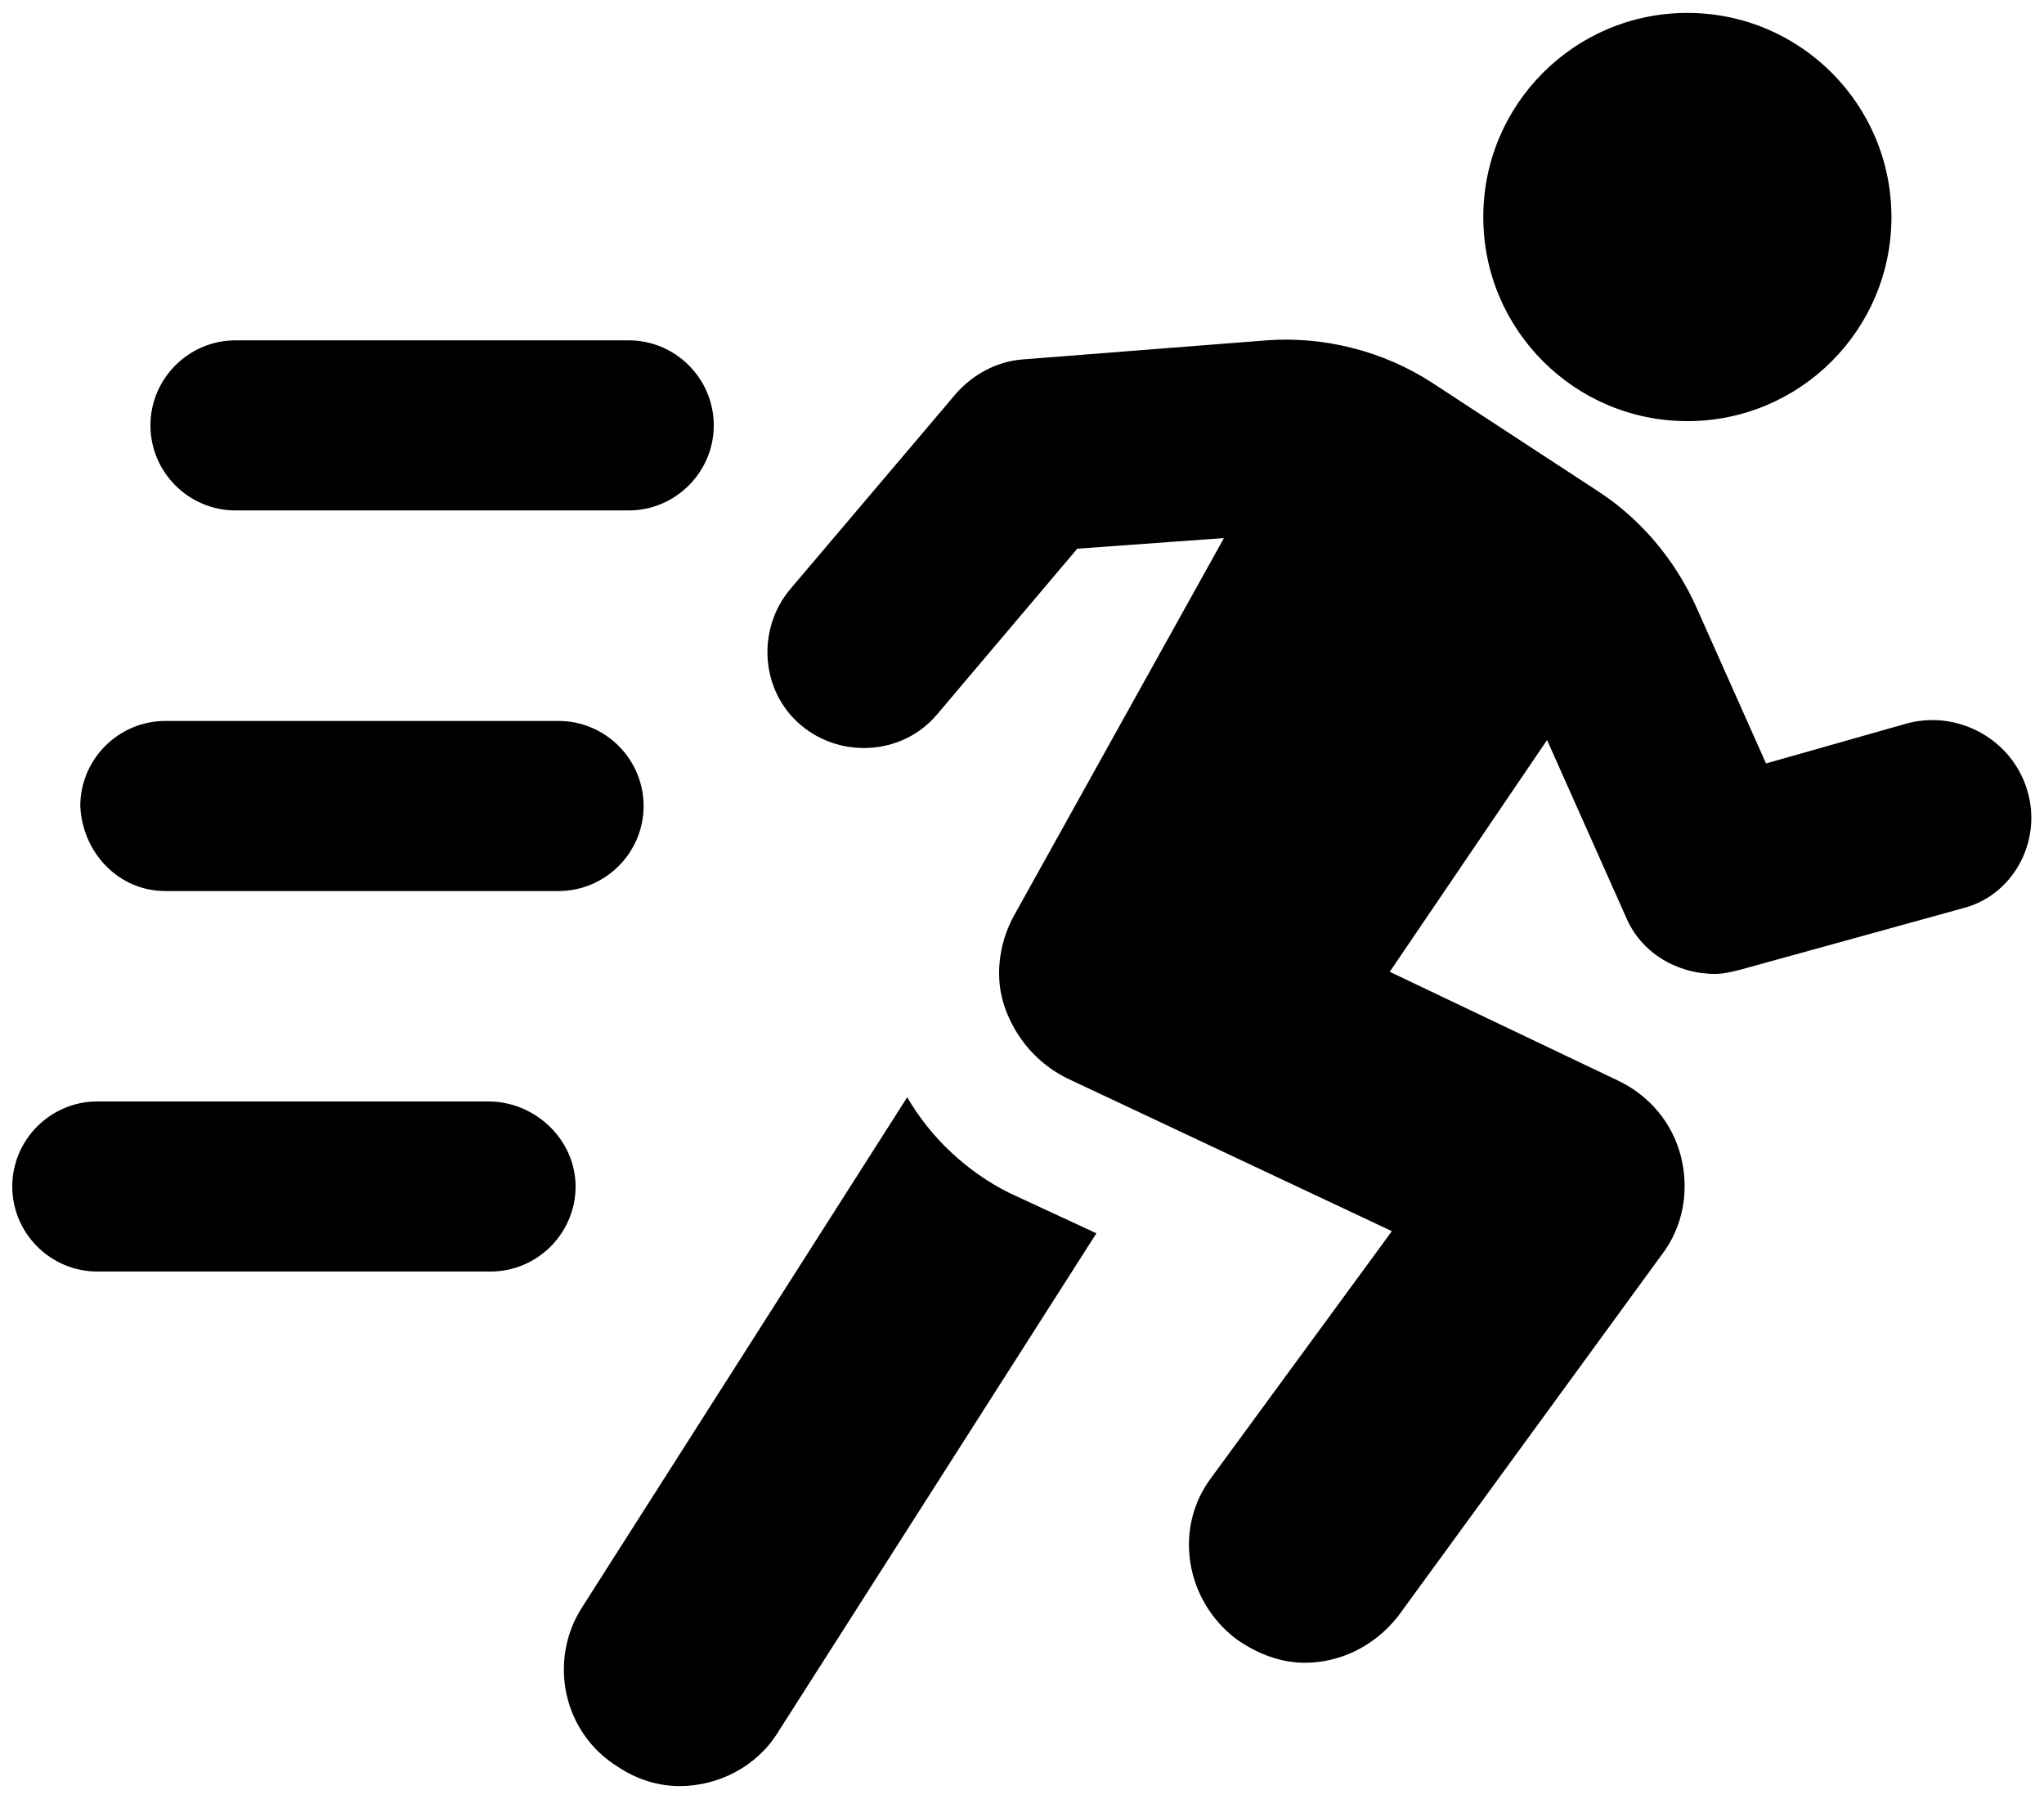
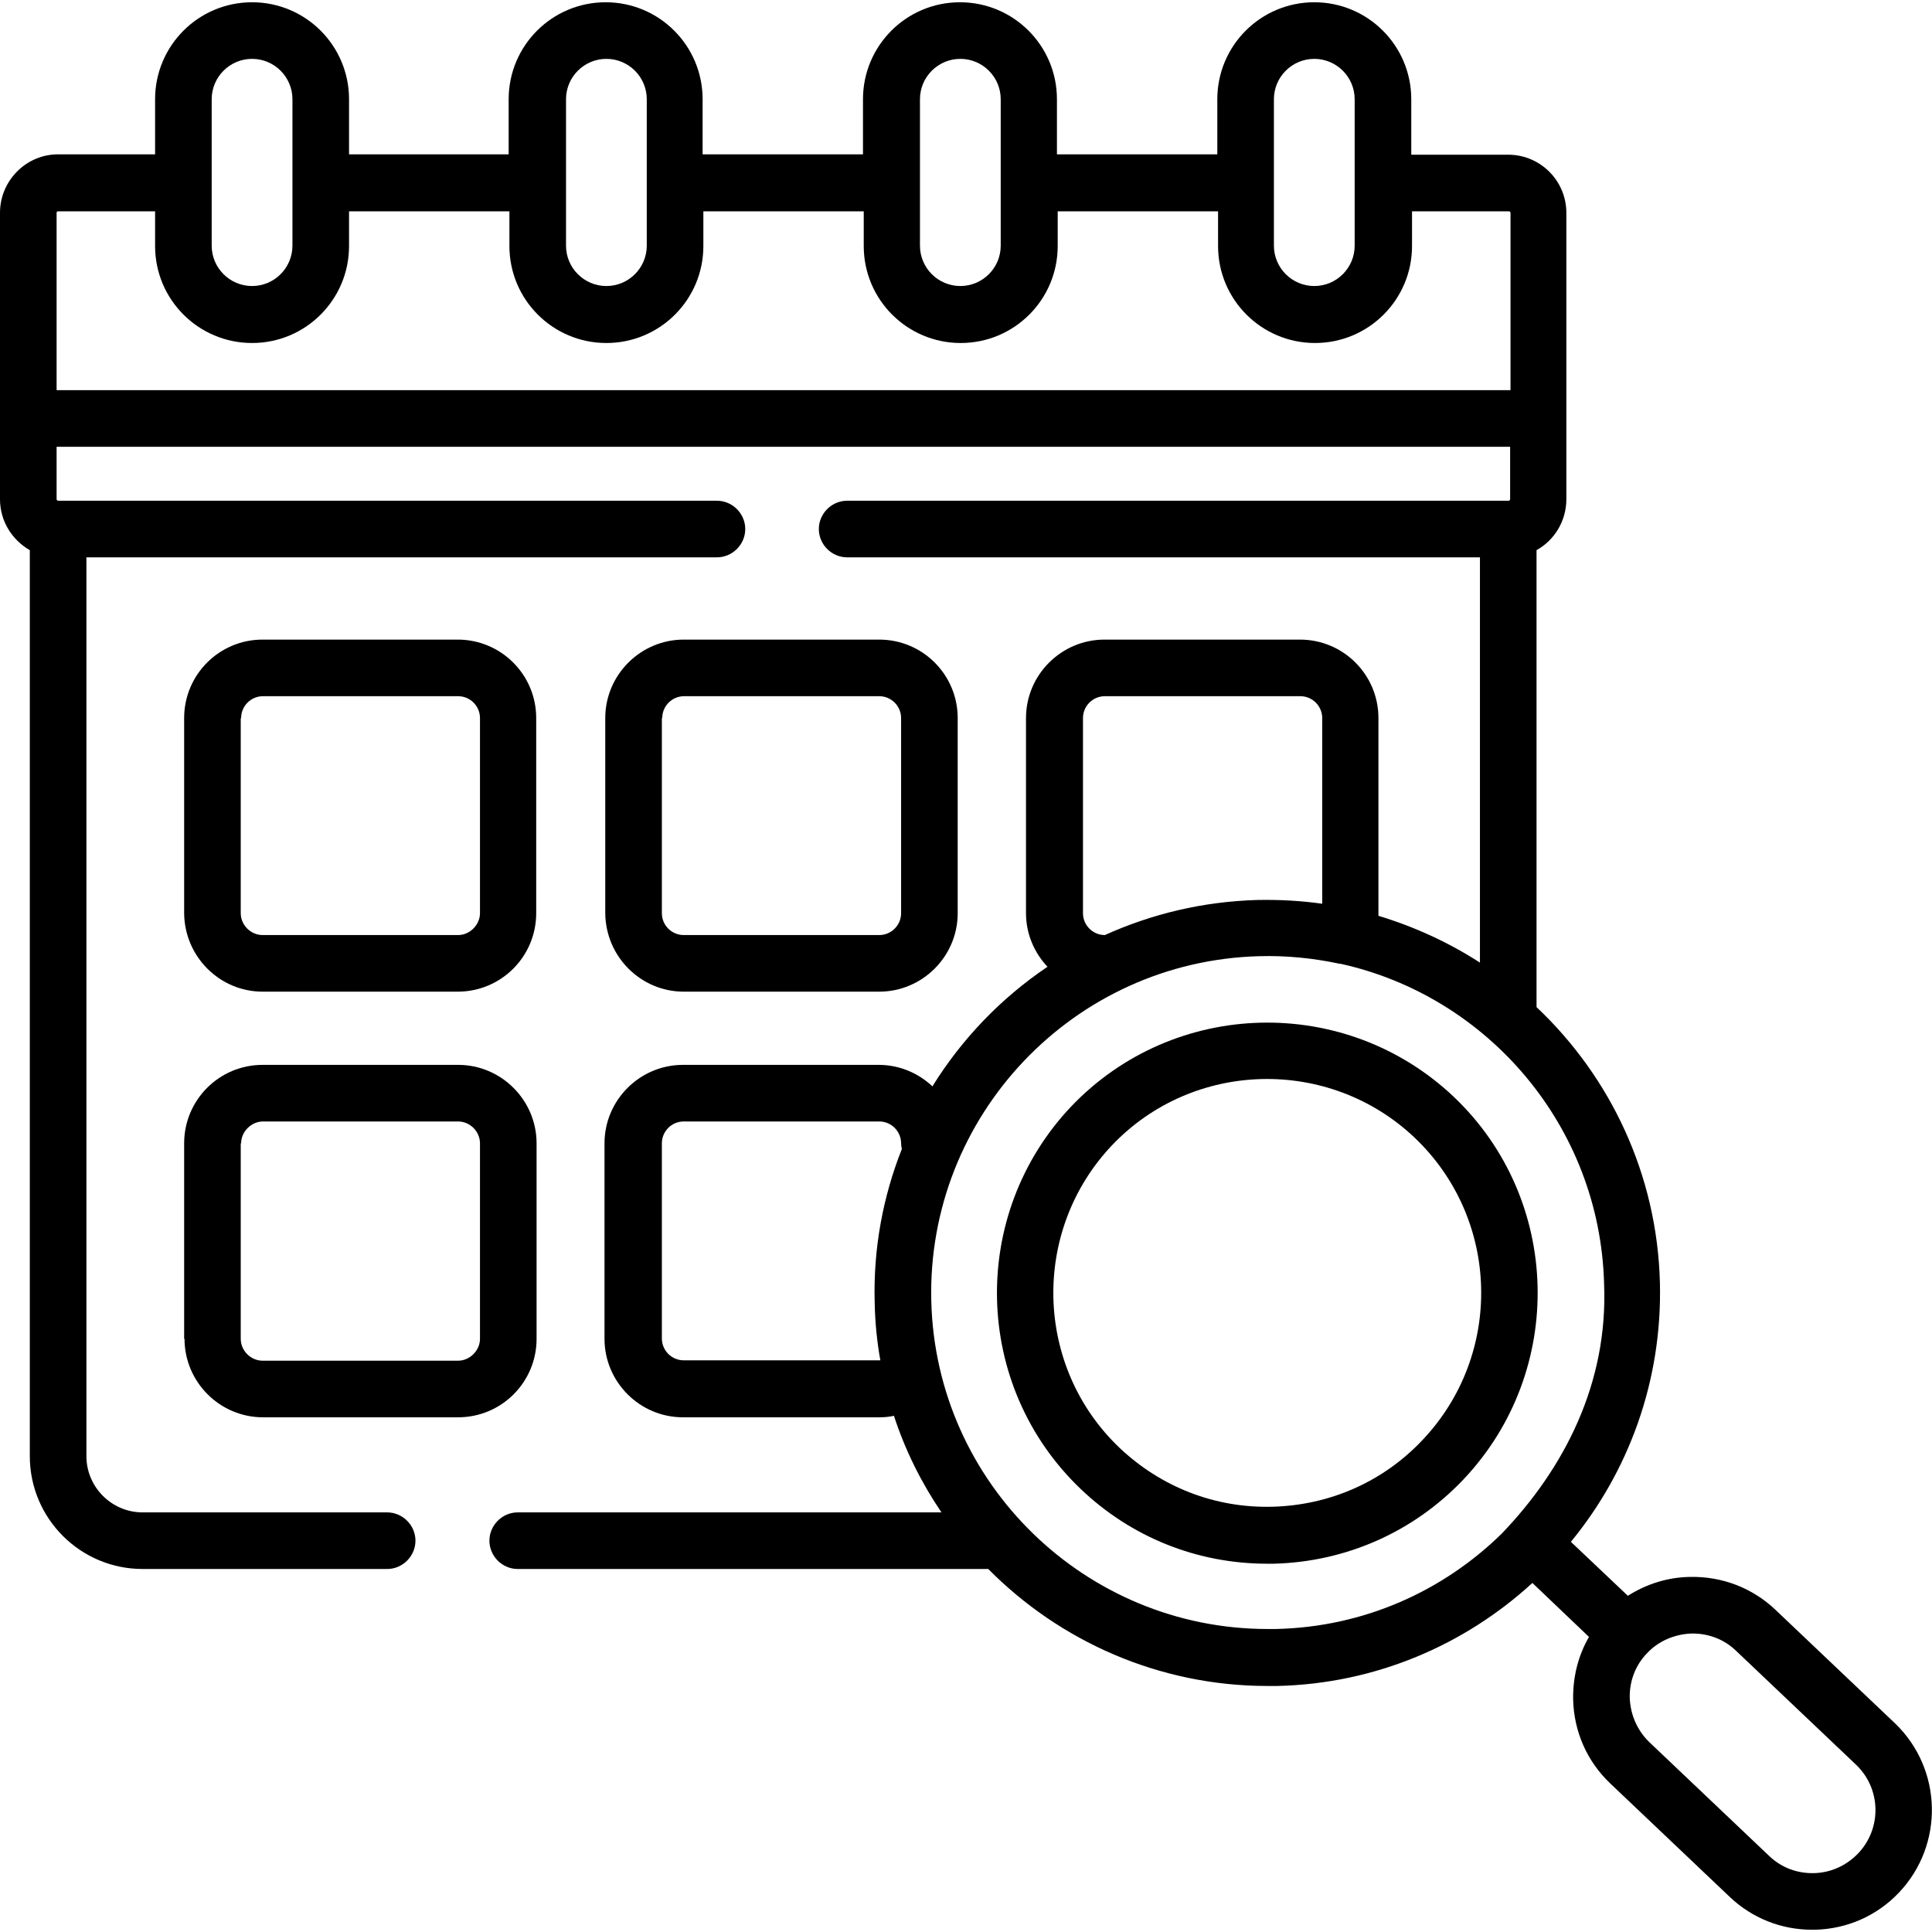
- <svg xmlns="http://www.w3.org/2000/svg" width="50" height="44" viewBox="0 0 50 44">
-   <path d="M22.192 26.836L14.236 39.316C13.404 40.616 13.768 42.384 15.12 43.216C15.588 43.528 16.108 43.684 16.628 43.684C17.564 43.684 18.5 43.216 19.02 42.384L26.82 30.164L24.688 29.176C23.648 28.656 22.764 27.824 22.192 26.836Z" fill="black" />
-   <path d="M41.276 10.3C44.033 10.3 46.268 8.065 46.268 5.308C46.268 2.551 44.033 0.316 41.276 0.316C38.519 0.316 36.284 2.551 36.284 5.308C36.284 8.065 38.519 10.3 41.276 10.3Z" fill="black" />
-   <path d="M49.596 19.348C49.232 18.1 47.932 17.372 46.684 17.684L43.2 18.672L41.484 14.824C40.964 13.68 40.132 12.692 39.092 12.016L35.036 9.364C33.84 8.584 32.384 8.22 30.98 8.324L25 8.792C24.376 8.844 23.804 9.156 23.388 9.624L19.332 14.408C18.5 15.396 18.604 16.904 19.592 17.736C20.58 18.568 22.088 18.464 22.92 17.476L26.352 13.42L29.94 13.16L24.792 22.416C24.428 23.092 24.324 23.924 24.584 24.652C24.844 25.38 25.364 26.004 26.092 26.368L34.048 30.112L29.628 36.144C28.692 37.392 29.004 39.16 30.252 40.096C30.772 40.46 31.344 40.668 31.916 40.668C32.8 40.668 33.632 40.252 34.204 39.524L40.652 30.684C41.172 30.008 41.328 29.124 41.12 28.292C40.912 27.46 40.34 26.784 39.56 26.42L33.996 23.768L37.844 18.1L39.768 22.416C40.132 23.3 41.016 23.82 41.952 23.82C42.16 23.82 42.368 23.768 42.576 23.716L48.036 22.208C49.232 21.896 49.96 20.596 49.596 19.348Z" fill="black" />
-   <path d="M5.76 12.484H15.38C16.524 12.484 17.46 11.548 17.46 10.404C17.46 9.26 16.524 8.324 15.38 8.324H5.76C4.616 8.324 3.68 9.26 3.68 10.404C3.68 11.548 4.616 12.484 5.76 12.484Z" fill="black" />
-   <path d="M4.044 21.793H13.664C14.808 21.793 15.744 20.857 15.744 19.713C15.744 18.569 14.808 17.633 13.664 17.633H4.044C2.9 17.633 1.964 18.569 1.964 19.713C2.016 20.857 2.9 21.793 4.044 21.793Z" fill="black" />
-   <path d="M11.948 26.939H2.38C1.236 26.939 0.3 27.875 0.3 29.02C0.3 30.163 1.236 31.099 2.38 31.099H12C13.144 31.099 14.08 30.163 14.08 29.02C14.08 27.875 13.092 26.939 11.948 26.939Z" fill="black" />
+ <svg xmlns="http://www.w3.org/2000/svg" id="Capa_1" enable-background="new 0 0 512 512" height="512" viewBox="0 0 512 512" width="512">
+   <g>
+     <g>
+       <path d="m69.6 262.8h51.7c11.5 0 20.8-9.3 20.8-20.8v-51.7c0-11.5-9.3-20.8-20.8-20.8h-51.7c-11.5 0-20.8 9.3-20.8 20.8v51.7c.1 11.5 9.4 20.8 20.8 20.8zm-5.7-72.5c0-3.2 2.6-5.8 5.8-5.8h51.7c3.2 0 5.8 2.6 5.8 5.8v51.7c0 3.1-2.7 5.8-5.8 5.8h-51.8c-3.1 0-5.8-2.6-5.8-5.8v-51.7z" />
+       <path d="m48.9 354.8c0 11.4 9.3 20.8 20.8 20.8h51.7c11.5 0 20.8-9.3 20.8-20.8v-51.8c0-11.4-9.3-20.8-20.8-20.8h-51.8c-11.5 0-20.8 9.3-20.8 20.8v51.8zm15-51.8c0-3.1 2.7-5.8 5.8-5.8h51.7c3.1 0 5.8 2.6 5.8 5.8v51.8c0 3.1-2.7 5.8-5.8 5.8h-51.8c-3.1 0-5.8-2.6-5.8-5.8v-51.8z" />
+       <path d="m181.2 262.8h51.8c11.4 0 20.8-9.3 20.8-20.8v-51.7c0-11.5-9.3-20.8-20.8-20.8h-51.8c-11.4 0-20.8 9.3-20.8 20.8v51.7c.1 11.5 9.4 20.8 20.8 20.8zm-5.7-72.5c0-3.2 2.6-5.8 5.8-5.8h51.7c3.2 0 5.8 2.6 5.8 5.8v51.7c0 3.2-2.6 5.8-5.8 5.8h-51.8c-3.2 0-5.8-2.6-5.8-5.8v-51.7z" />
+       <path d="m385.3 290.7c-28.7-27.2-74.1-26.1-101.4 2.5-27.2 28.7-26.1 74.1 2.5 101.4 13.4 12.8 30.9 19.8 49.4 19.8h1.8c19.1-.5 37-8.4 50.2-22.3 27.2-28.7 26.1-74.2-2.5-101.4zm-8.4 91c-10.4 11-24.5 17.2-39.7 17.6s-29.5-5.2-40.5-15.6c-22.6-21.5-23.5-57.5-2-80.2 21.5-22.6 57.5-23.5 80.2-2 22.7 21.6 23.6 57.5 2 80.2z" />
+       <path d="m502.2 456.7-31.7-30.1c-6.1-5.8-14.2-8.9-22.7-8.7-5.9.1-11.5 1.9-16.4 5l-15.1-14.3c15.3-18.6 24.2-42.6 23.6-68.5-.7-28.9-13.2-54.8-32.7-73.2v-121.1c4.7-2.6 7.9-7.7 7.9-13.5v-75.9c0-8.5-6.9-15.4-15.4-15.4h-25.7v-14.7c0-14.2-11.5-25.7-25.7-25.7s-25.7 11.5-25.7 25.7v14.6h-42.5v-14.6c0-14.2-11.5-25.7-25.7-25.7s-25.7 11.5-25.7 25.7v14.6h-42.5v-14.6c0-14.2-11.5-25.7-25.7-25.7s-25.7 11.5-25.7 25.7v14.6h-42.3v-14.6c0-14.2-11.5-25.7-25.7-25.7s-25.7 11.5-25.7 25.7v14.6h-25.7c-8.5 0-15.4 7-15.4 15.5v75.9c0 5.8 3.2 10.8 7.9 13.5v240.1c0 16.5 13.4 29.9 29.9 29.9h64.8c4.1 0 7.5-3.4 7.5-7.5s-3.4-7.5-7.5-7.5h-64.8c-8.2 0-14.9-6.7-14.9-14.9v-238.2h167.1c4.1 0 7.5-3.4 7.5-7.5s-3.4-7.5-7.5-7.5h-174.6c-.2 0-.4-.2-.4-.4v-13.9h385.2v13.9c0 .2-.2.4-.4.4h-175.3c-4.1 0-7.5 3.4-7.5 7.5s3.4 7.5 7.5 7.5h167.7v107.4c-8.2-5.3-17.3-9.5-26.9-12.4 0-.2 0-.5 0-.7v-51.7c0-11.5-9.3-20.8-20.8-20.8h-51.8c-11.4 0-20.8 9.3-20.8 20.8v51.7c0 5.5 2.2 10.5 5.7 14.2-12.3 8.3-22.7 19.1-30.5 31.7-3.7-3.5-8.7-5.7-14.3-5.7h-51.8c-11.4 0-20.8 9.3-20.8 20.8v51.8c0 11.4 9.3 20.8 20.8 20.8h52c1.3 0 2.6-.1 3.9-.4 3 9.2 7.3 17.8 12.6 25.6h-112.3c-4.1 0-7.5 3.4-7.5 7.5s3.4 7.5 7.5 7.5h124.7c18.9 19.1 45.2 31 74 31h2.6c26.1-.6 49.7-10.9 67.6-27.3l15 14.3c-2.9 5-4.3 10.7-4.2 16.6.2 8.5 3.7 16.4 9.8 22.2l31.7 30.1c5.9 5.6 13.6 8.7 21.8 8.7h.8c8.5-.2 16.4-3.7 22.2-9.8 12.1-12.7 11.6-32.8-1-44.9zm-164.6-430.4c0-5.9 4.8-10.7 10.7-10.7s10.7 4.8 10.7 10.7v38.8c0 5.9-4.8 10.7-10.7 10.7s-10.7-4.8-10.7-10.7zm-93.8 0c0-5.9 4.8-10.7 10.7-10.7s10.7 4.8 10.7 10.7v38.8c0 5.9-4.8 10.7-10.7 10.7s-10.7-4.8-10.7-10.7zm-93.8 0c0-5.9 4.8-10.7 10.7-10.7s10.7 4.8 10.7 10.7v38.8c0 5.9-4.8 10.7-10.7 10.7s-10.7-4.8-10.7-10.7zm-93.9 0c0-5.9 4.8-10.7 10.7-10.7s10.7 4.8 10.7 10.7v38.8c0 5.9-4.8 10.7-10.7 10.7s-10.7-4.8-10.7-10.7zm-41.1 77.1v-47c0-.3.2-.4.4-.4h25.7v9.2c0 14.2 11.5 25.7 25.7 25.7s25.7-11.5 25.7-25.7v-9.2h42.5v9.2c0 14.2 11.5 25.7 25.7 25.7s25.7-11.5 25.7-25.7v-9.2h42.5v9.2c0 14.2 11.5 25.7 25.7 25.7s25.7-11.5 25.7-25.7v-9.2h42.5v9.2c0 14.2 11.5 25.7 25.7 25.7s25.7-11.5 25.7-25.7v-9.2h25.7c.2 0 .4.2.4.4v47zm277.8 144.4c-3.2 0-5.8-2.6-5.8-5.8v-51.7c0-3.2 2.6-5.8 5.8-5.8h51.8c3.2 0 5.8 2.6 5.8 5.8v49.2c-5.6-.8-11.3-1.1-17.1-1-14.5.4-28.1 3.7-40.5 9.3zm-59.8 112.7h-51.8c-3.2 0-5.8-2.6-5.8-5.8v-51.7c0-3.2 2.6-5.8 5.8-5.8h51.8c3.2 0 5.8 2.6 5.8 5.8 0 .5.1 1 .2 1.5-5 12.6-7.6 26.4-7.2 40.7.1 5.2.6 10.3 1.5 15.3-.1 0-.2 0-.3 0zm105.1 71.2c-.8 0-1.5 0-2.2 0-48.1 0-87.9-38.5-89.1-86.9-1.2-49.1 37.7-90.1 86.9-91.4 7.1-.2 14.1.5 20.8 1.9.2.1.5.1.7.1 39.1 8.6 68.8 43.1 69.9 84.8 1.1 26.4-10.6 49-27.1 66.2-15.6 15.3-36.6 24.8-59.9 25.3zm154.3 59.5c-3.1 3.2-7.2 5.1-11.7 5.2s-8.7-1.5-11.9-4.6l-31.7-30.1c-3.2-3.1-5-7.2-5.2-11.7-.1-4.5 1.5-8.7 4.6-11.9 3-3.2 7.2-5 11.7-5.2h.4c4.3 0 8.4 1.6 11.5 4.6l31.7 30.1c6.7 6.3 7 16.9.6 23.6z" />
+     </g>
+   </g>
</svg>
